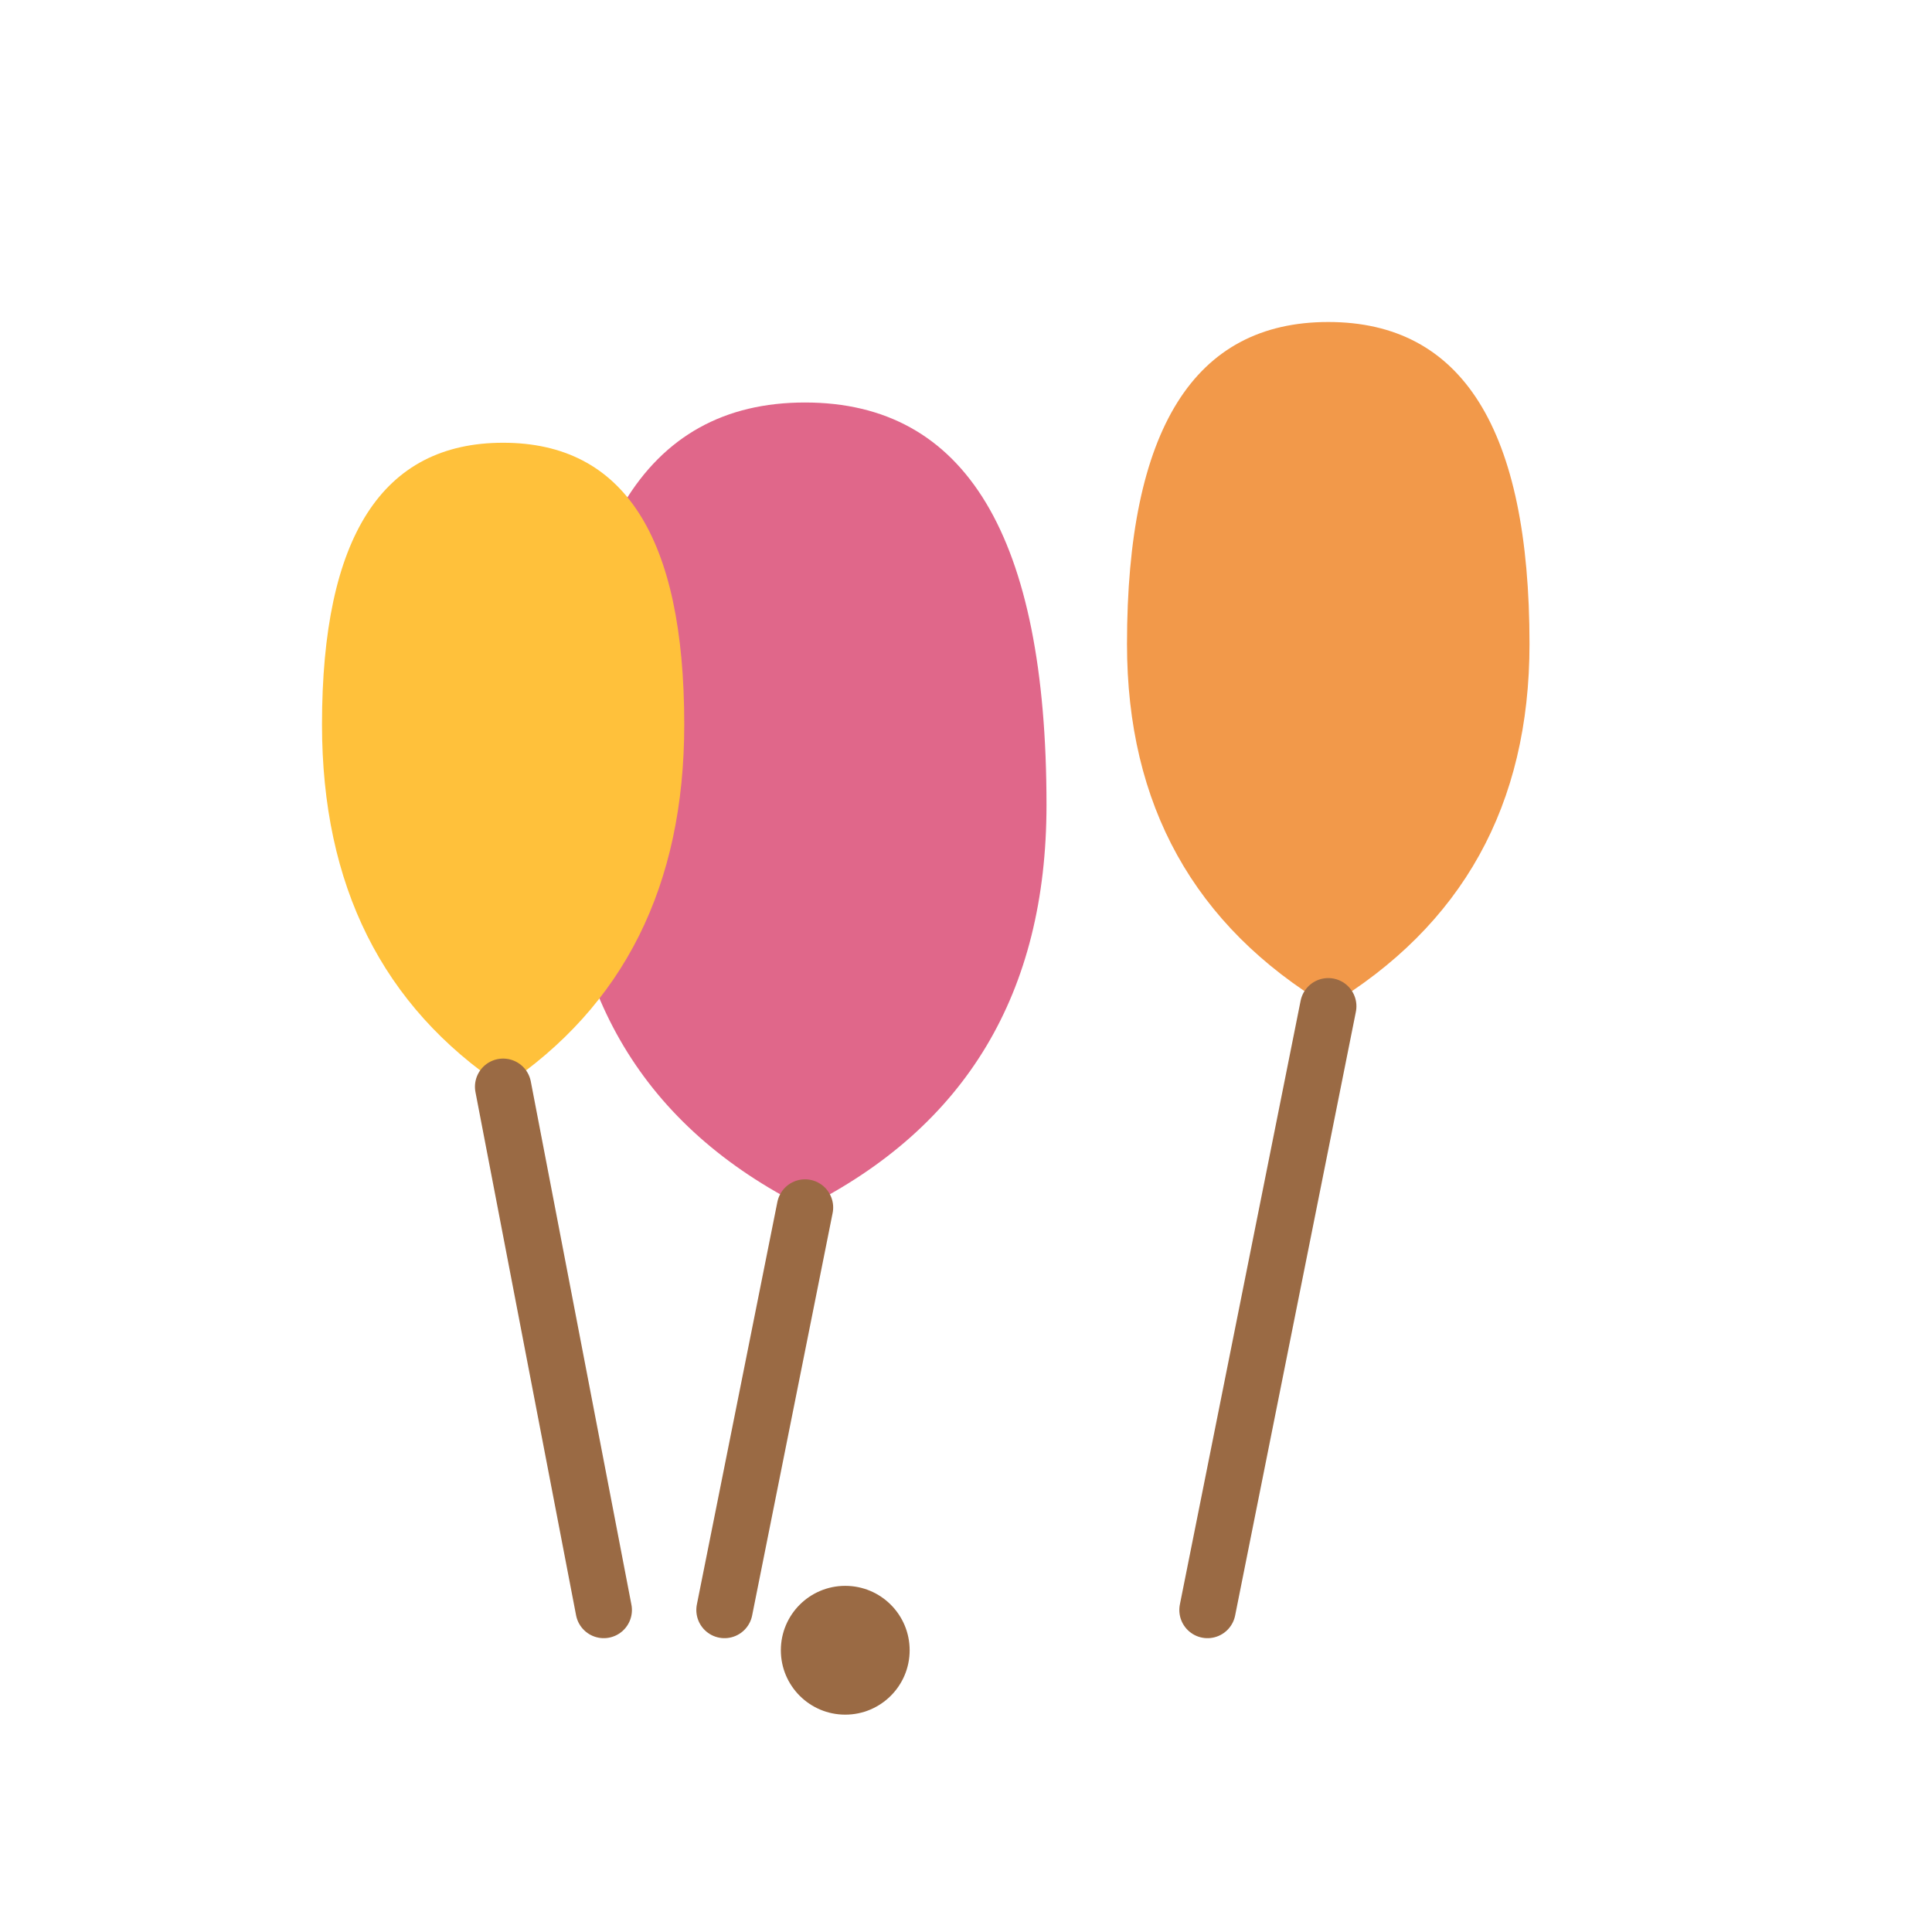
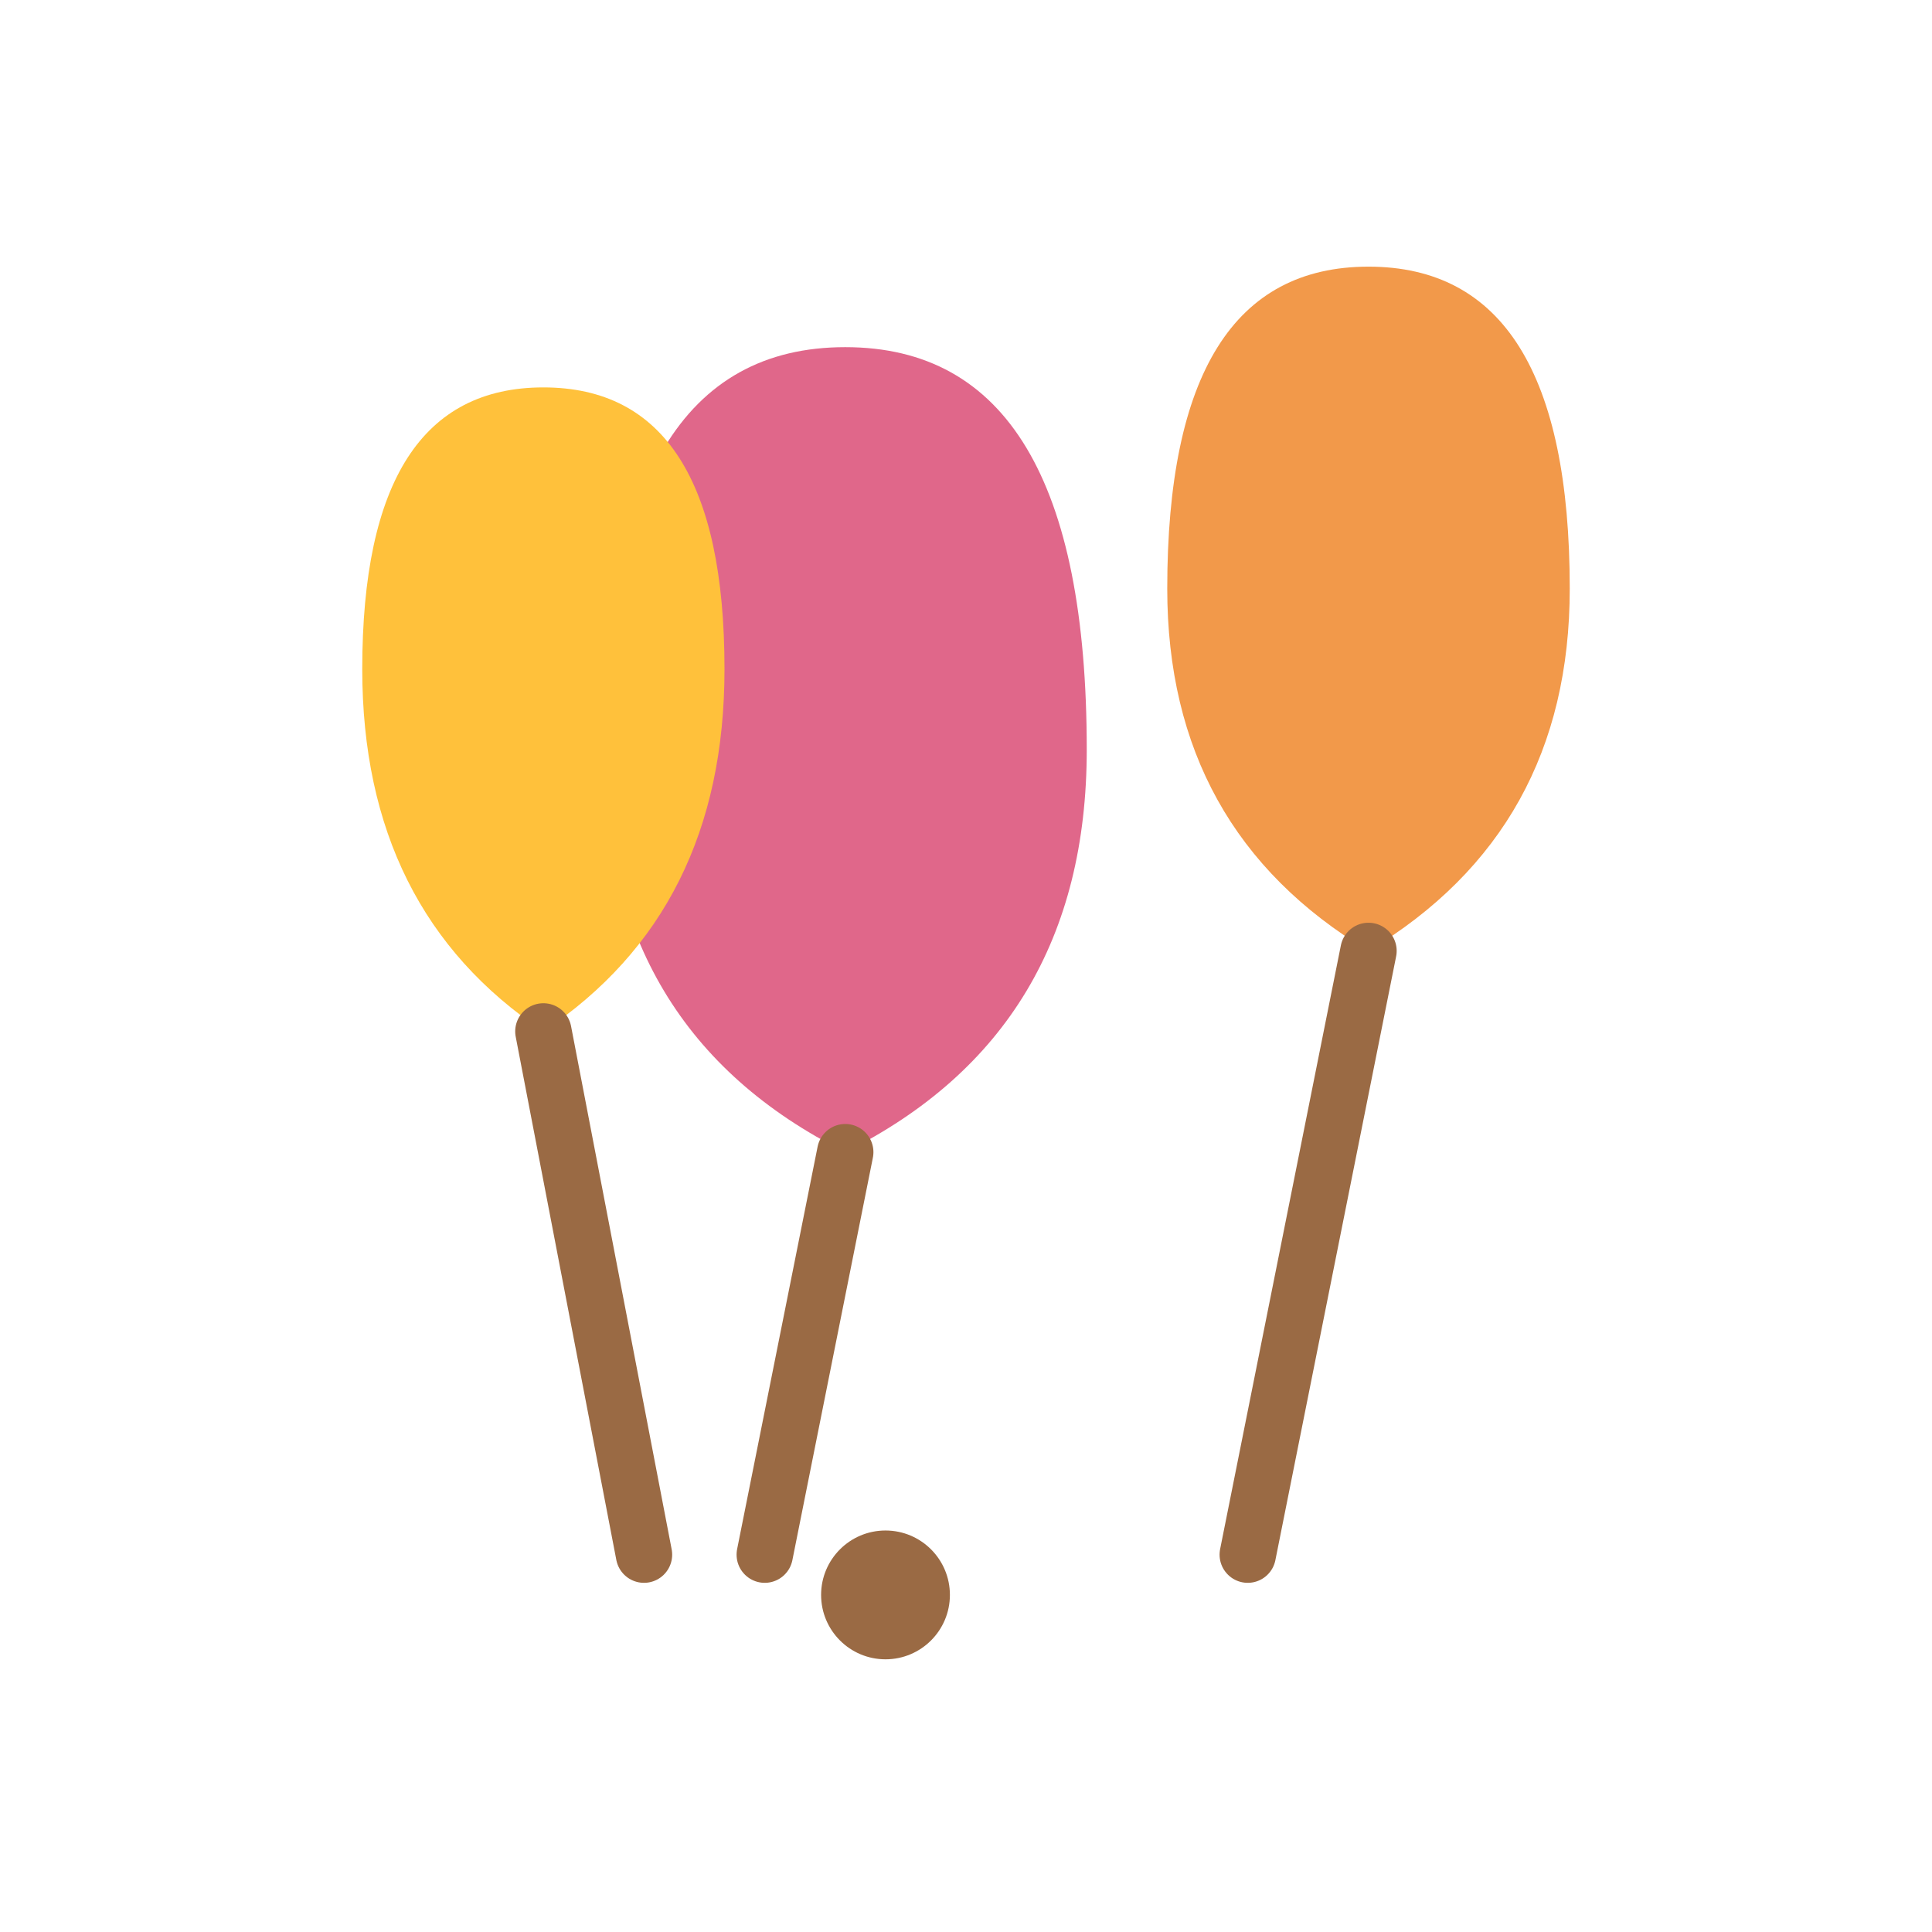
- <svg xmlns="http://www.w3.org/2000/svg" viewBox="0 0 48 48" width="48" height="48">
+ <svg xmlns="http://www.w3.org/2000/svg" viewBox="-1 1.375 48 48" width="48" height="48">
  <path d="M14 20 Q14 10 20 10 Q26 10 26 20 Q26 27 20 30 Q14 27 14 20 Z" fill="#E0678A" />
  <path d="M28 16 Q28 8 33 8 Q38 8 38 16 Q38 22 33 25 Q28 22 28 16 Z" fill="#F2994A" />
  <path d="M8 18 Q8 11 12.5 11 Q17 11 17 18 Q17 24 12.5 27 Q8 24 8 18 Z" fill="#FFC13B" />
  <path d="M20 30 L18 40 M33 25 L30 40 M12.5 27 L15 40" fill="none" stroke="#9A6A44" stroke-width="1.4" stroke-linecap="round" stroke-linejoin="round" />
  <circle cx="21" cy="41" r="1.6" fill="#9A6A44" />
</svg>
